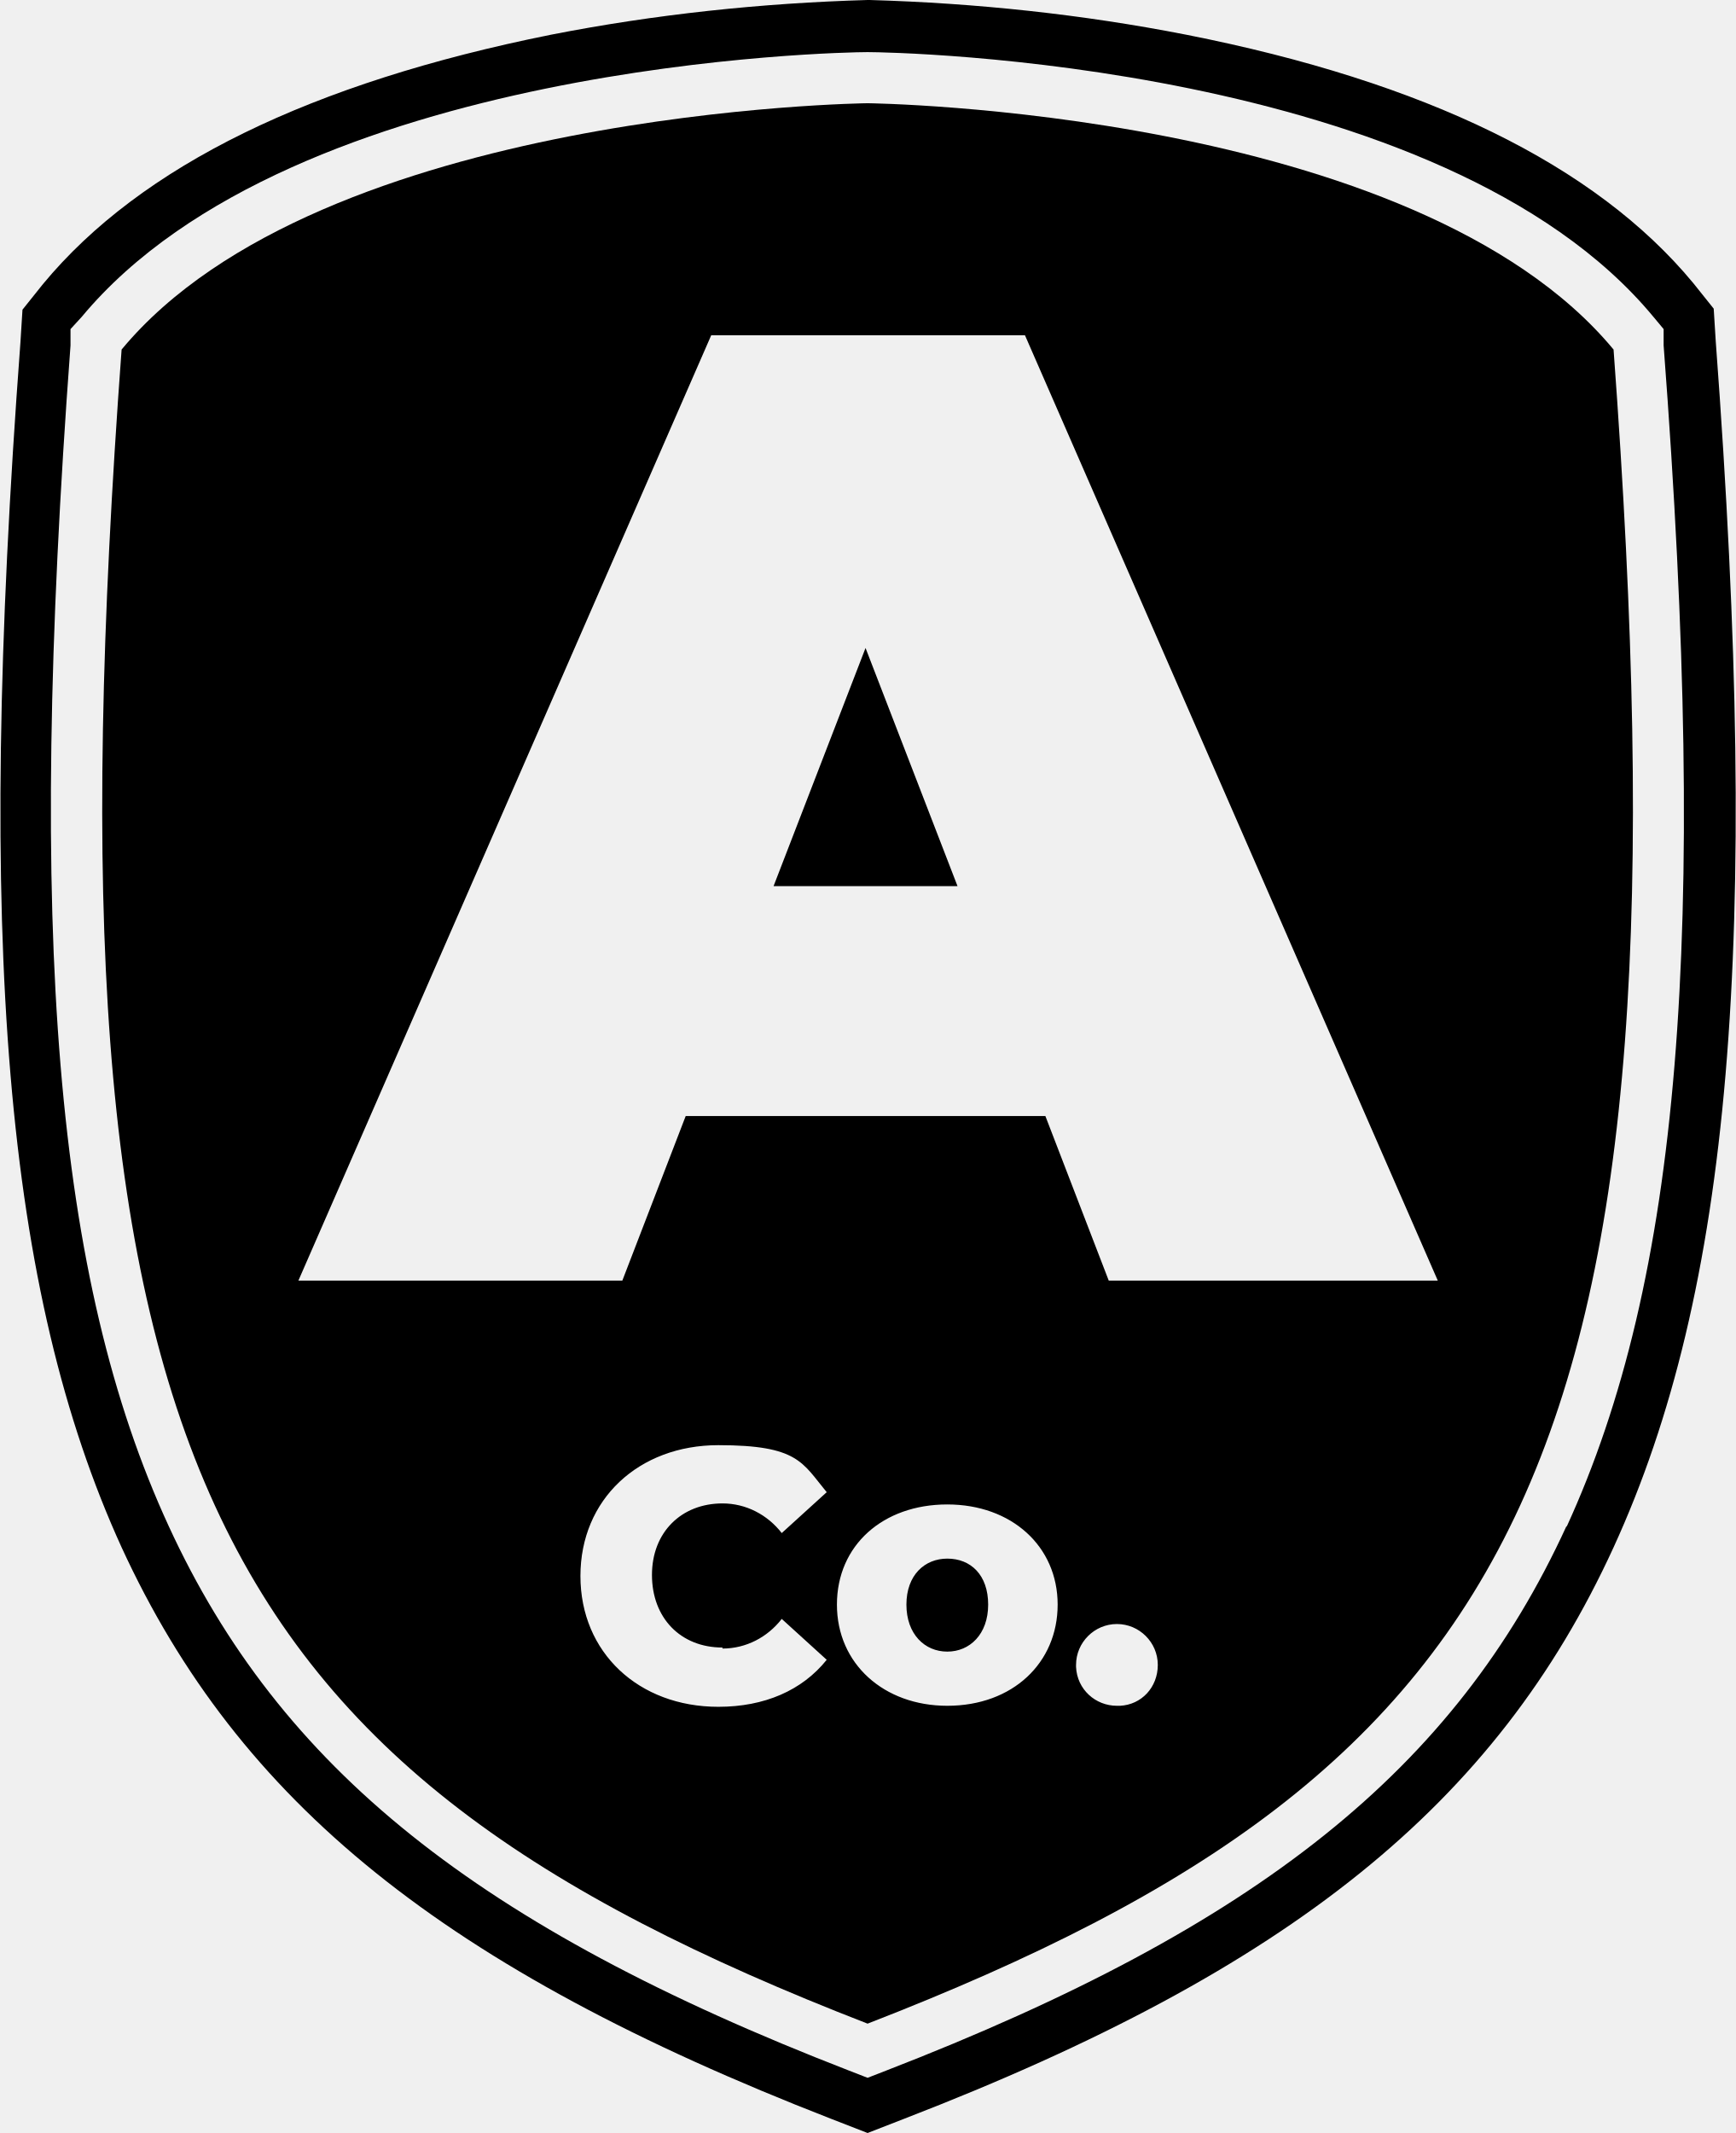
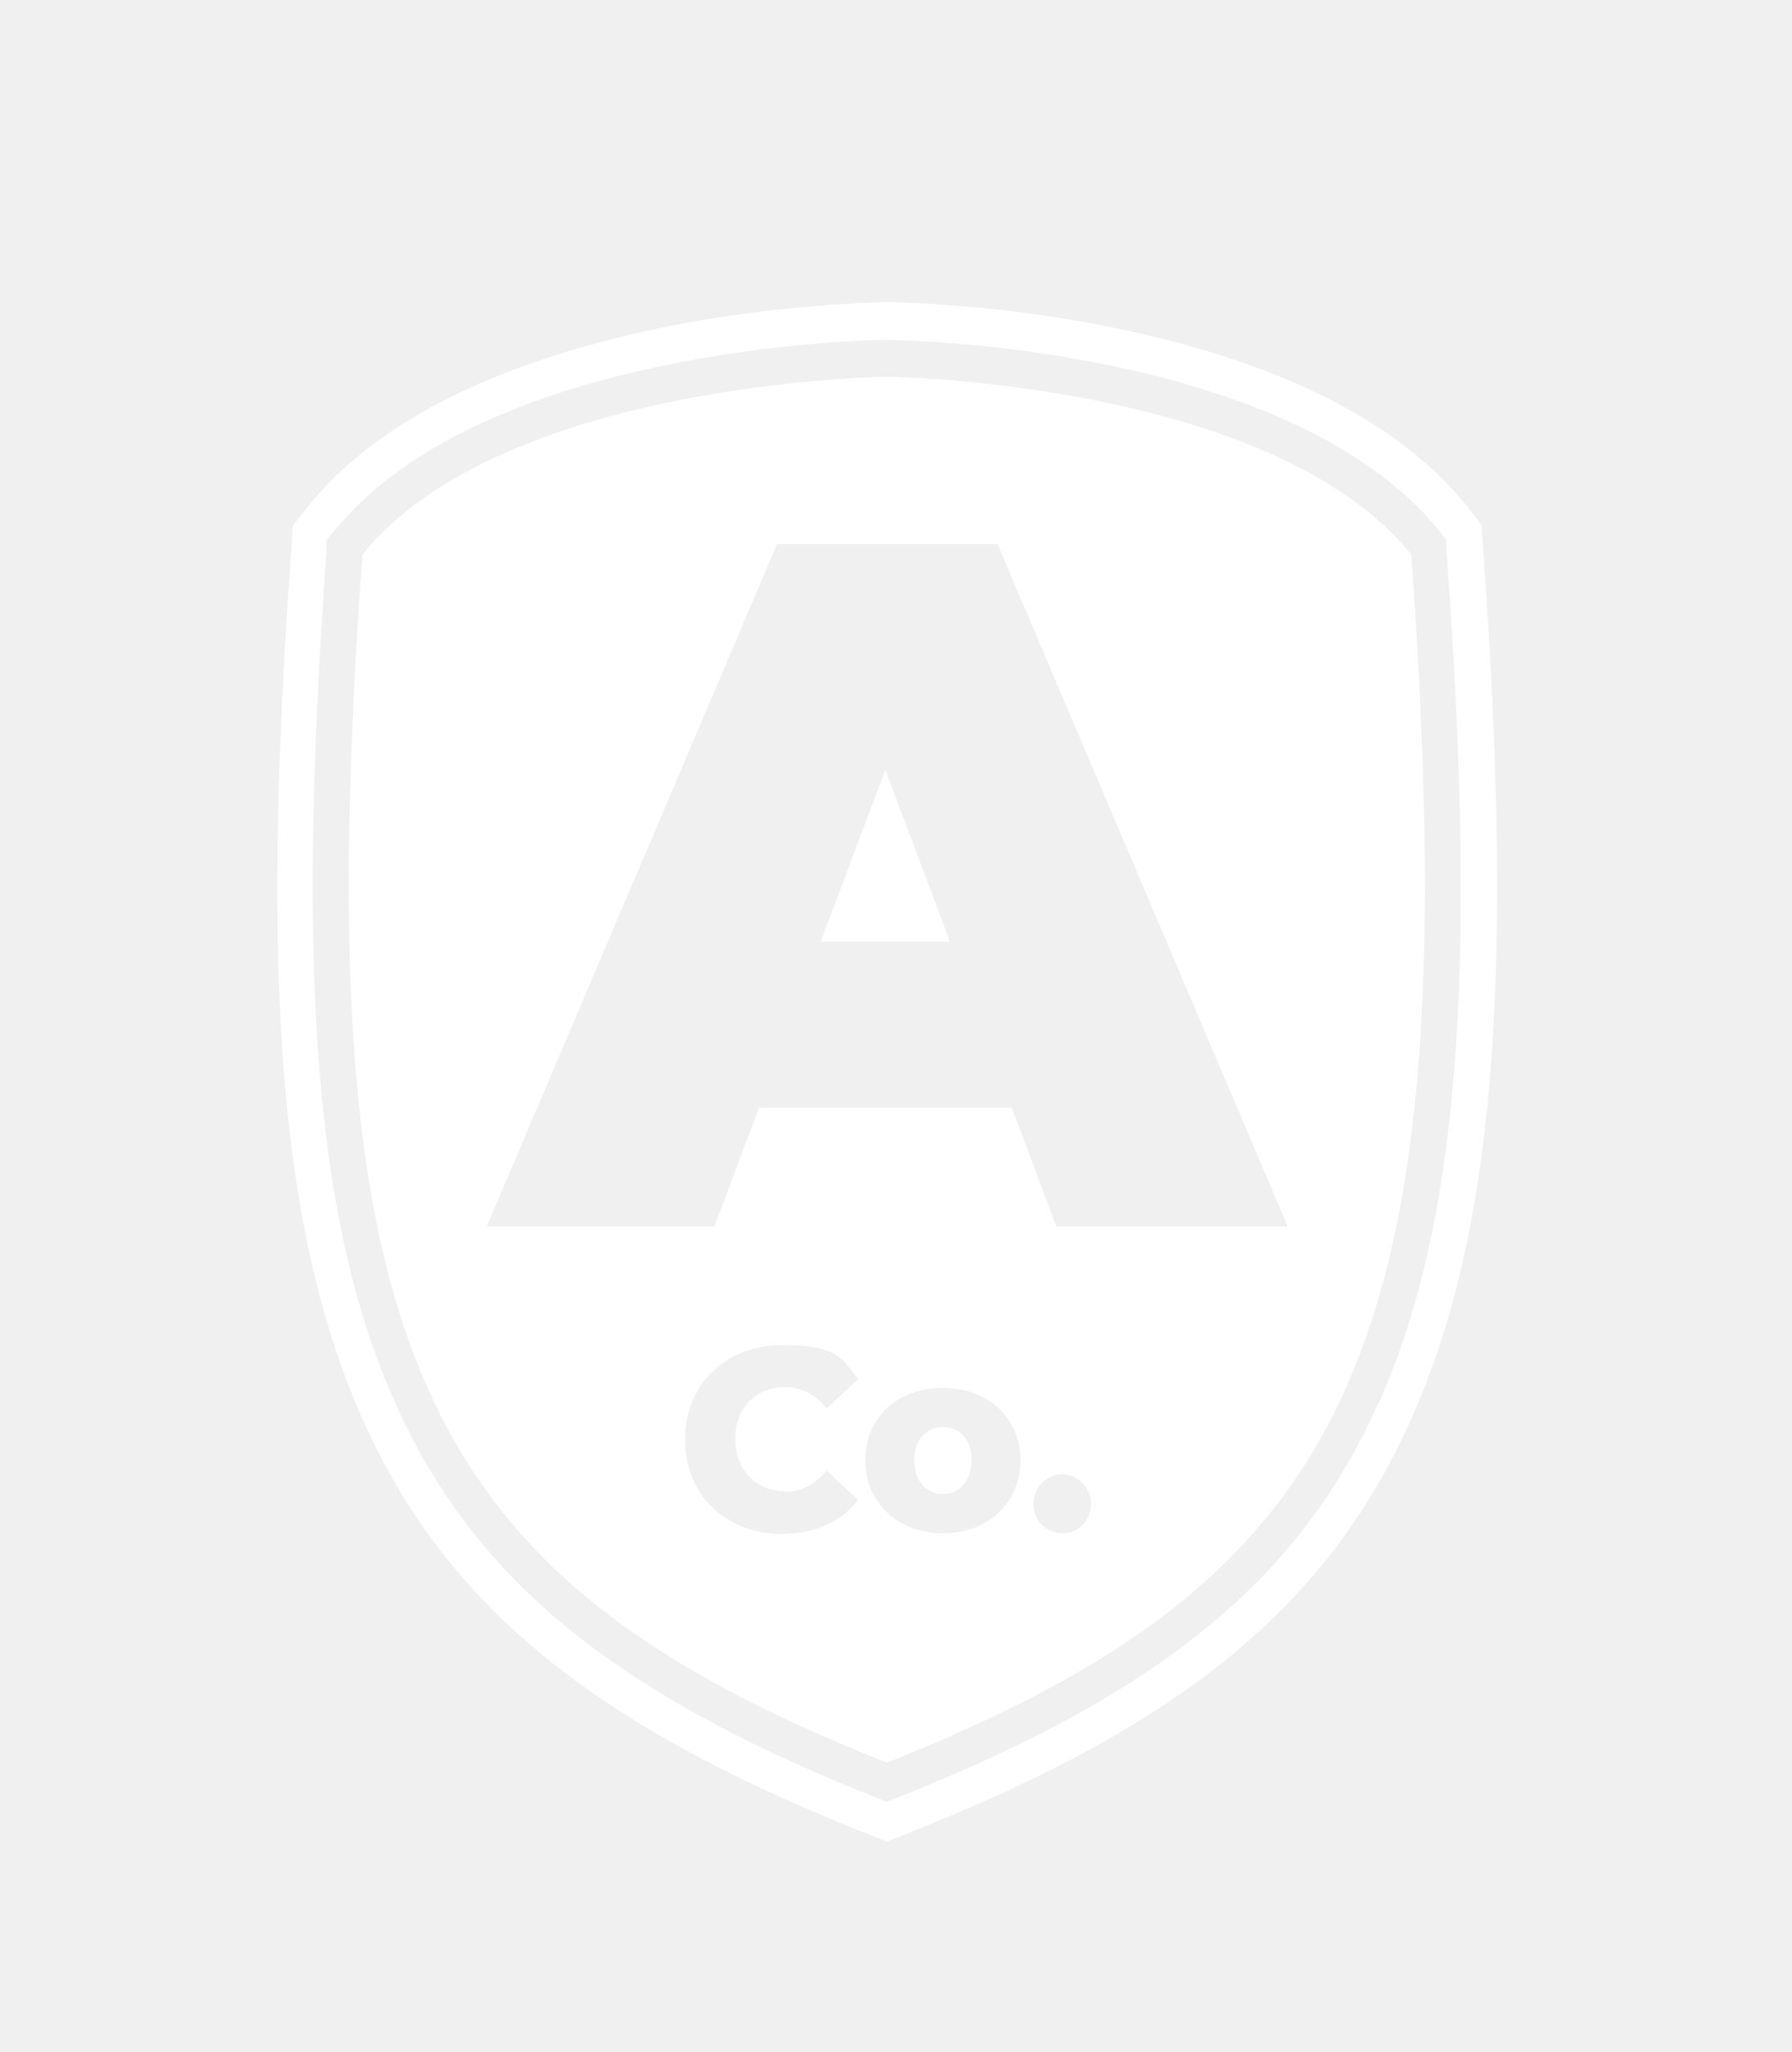
- <svg xmlns="http://www.w3.org/2000/svg" id="Layer_1" viewBox="0 0 169.8 208.7">
-   <path d="m92.7,152.5c-2.2,0-4,1.6-4,4.5s1.8,4.6,4,4.6,4-1.7,4-4.6-1.7-4.5-4-4.5Zm0,0c-2.2,0-4,1.6-4,4.5s1.8,4.6,4,4.6,4-1.7,4-4.6-1.7-4.5-4-4.5Zm65.2-118.3c-19.5-23.5-73-24.1-73-24.1,0,0-53.5.6-73,24.1-8,108.4,8,138.6,73,163.8,65-25.2,81-55.5,73-163.8Zm-87.2,127.1c2.3,0,4.4-1.1,5.8-2.9l4.4,4c-2.4,3-6.1,4.6-10.6,4.6-7.8,0-13.5-5.3-13.5-12.8s5.7-12.8,13.5-12.8,8.2,1.7,10.6,4.6l-4.4,4c-1.4-1.8-3.5-2.9-5.8-2.9-4,0-6.9,2.8-6.9,7s2.8,7.1,6.9,7.1h0Zm22,5.6c-6.2,0-10.8-4.1-10.8-9.9s4.5-9.8,10.8-9.8,10.8,4.1,10.8,9.8-4.4,9.9-10.8,9.9h0Zm16.6,0c-2.1,0-3.9-1.6-4-3.8v-.2c0-2.2,1.8-4,4-4s4,1.8,4,4-1.6,3.9-3.7,4h-.3Zm-.8-41.6l-6.2-16.1h-35.2l-6.2,16.1h-31.7l40.4-92.5h30.7l40.4,92.5s-32.2,0-32.2,0Zm-15.8,27.2c-2.2,0-4,1.6-4,4.5s1.8,4.6,4,4.6,4-1.7,4-4.6-1.7-4.5-4-4.5Zm-17-65.8h18l-9-23.3-9,23.3Zm17,65.8c-2.2,0-4,1.6-4,4.5s1.8,4.6,4,4.6,4-1.7,4-4.6-1.7-4.5-4-4.5Zm0,0c-2.2,0-4,1.6-4,4.5s1.8,4.6,4,4.6,4-1.7,4-4.6-1.7-4.5-4-4.5Z" stroke-width="0" />
-   <path d="m167.9,33.4l-.2-3.2-2-2.5c-9.6-11.6-26.3-19.7-49.6-24.3-10.2-2-20.6-3.1-31-3.4h-.2c-10.4.3-20.8,1.4-31,3.4C30.5,8.1,13.8,16.2,4.2,27.8l-2,2.5-.2,3.2C-2.4,92.3.5,126.4,11.9,151.4c11.5,25,31.6,41.2,69.4,55.9l3.6,1.4,3.6-1.4c37.8-14.6,57.9-30.8,69.4-55.9s14.4-59.1,10-118h0Zm-14.6,115.9c-10.9,23.8-30.2,39.2-66.6,53.3l-1.8.7-1.8-.7c-36.4-14.1-55.7-29.6-66.6-53.3C5.4,125.2,2.6,91.7,6.9,33.8v-1.6l1.1-1.2C28.8,6,82.6,5.1,84.8,5.1h.2c2.3,0,56.1.9,76.8,25.9l1,1.2v1.6c4.4,57.9,1.6,91.4-9.5,115.6h0Z" stroke-width="0" />
+ <svg xmlns="http://www.w3.org/2000/svg" version="1.1" id="Layer_1" x="0px" y="0px" viewBox="0 0 2183 2500" style="enable-background:new 0 0 2183 2500;" xml:space="preserve">
+   <style type="text/css">
+ 	.st0{fill:#FFFFFF;}
+ </style>
+   <path class="st0" d="M1148.6,1738.6c-19.3,0-35,14.4-35,40.4c0,26.1,15.8,41.3,35,41.3s35-15.3,35-41.3  C1183.6,1753,1168.7,1738.6,1148.6,1738.6z M1148.6,1738.6c-19.3,0-35,14.4-35,40.4c0,26.1,15.8,41.3,35,41.3s35-15.3,35-41.3  C1183.6,1753,1168.7,1738.6,1148.6,1738.6z M1719.2,675.5C1548.5,464.4,1080.3,459,1080.3,459s-468.2,5.4-638.8,216.6  c-70,974.1,70,1245.5,638.8,1471.9C1649.2,1921,1789.2,1648.7,1719.2,675.5z M956.1,1817.7c20.1,0,38.5-9.9,50.8-26.1l38.5,35.9  c-21,27-53.4,41.3-92.8,41.3c-68.3,0-118.1-47.6-118.1-115c0-67.4,49.9-115,118.1-115s71.8,15.3,92.8,41.3l-38.5,35.9  c-12.3-16.2-30.6-26.1-50.8-26.1c-35,0-60.4,25.2-60.4,62.9s24.5,63.8,60.4,63.8l0,0V1817.7z M1148.6,1868  c-54.3,0-94.5-36.8-94.5-89c0-52.1,39.4-88.1,94.5-88.1c55.1,0,94.5,36.8,94.5,88.1S1204.6,1868,1148.6,1868L1148.6,1868z   M1293.9,1868c-18.4,0-34.1-14.4-35-34.1v-1.8c0-19.8,15.8-35.9,35-35.9s35,16.2,35,35.9s-14,35-32.4,35.9H1293.9z M1286.9,1494.2  l-54.3-144.7h-308l-54.3,144.7H592.9L946.5,663h268.7l353.5,831.2C1568.6,1494.2,1286.9,1494.2,1286.9,1494.2z M1148.6,1738.6  c-19.3,0-35,14.4-35,40.4c0,26.1,15.8,41.3,35,41.3s35-15.3,35-41.3C1183.6,1753,1168.7,1738.6,1148.6,1738.6z M999.8,1147.3h157.5  l-78.8-209.4L999.8,1147.3z M1148.6,1738.6c-19.3,0-35,14.4-35,40.4c0,26.1,15.8,41.3,35,41.3s35-15.3,35-41.3  C1183.6,1753,1168.7,1738.6,1148.6,1738.6z M1148.6,1738.6c-19.3,0-35,14.4-35,40.4c0,26.1,15.8,41.3,35,41.3s35-15.3,35-41.3  C1183.6,1753,1168.7,1738.6,1148.6,1738.6z" />
+   <path class="st0" d="M1806.7,668.3l-1.8-28.8l-17.5-22.5c-84-104.2-230.1-177-434-218.4c-89.3-18-180.3-27.9-271.3-30.6h-1.8  c-91,2.7-182,12.6-271.3,30.6C604.3,441,458.2,513.8,374.2,618l-17.5,22.5l-1.8,28.8c-38.5,528.4-13.1,834.8,86.6,1059.5  c100.6,224.7,276.5,370.2,607.3,502.3l31.5,12.6l31.5-12.6c330.8-131.2,506.7-276.8,607.3-502.3  C1819.8,1503.2,1845.2,1197.6,1806.7,668.3C1806.7,668.3,1806.7,668.3,1806.7,668.3z M1678.9,1709.9  c-95.4,213.9-264.3,352.3-582.8,479l-15.8,6.3l-15.8-6.3c-318.5-126.7-487.4-266-582.8-479c-97.1-216.6-121.6-517.6-84-1037.9v-14.4  l9.6-10.8c182-224.7,652.8-232.7,672.1-232.7h1.8c20.1,0,490.9,8.1,672.1,232.7l8.8,10.8v14.4c38.5,520.3,14,821.3-83.1,1038.8l0,0  L1678.9,1709.9z" />
</svg>
